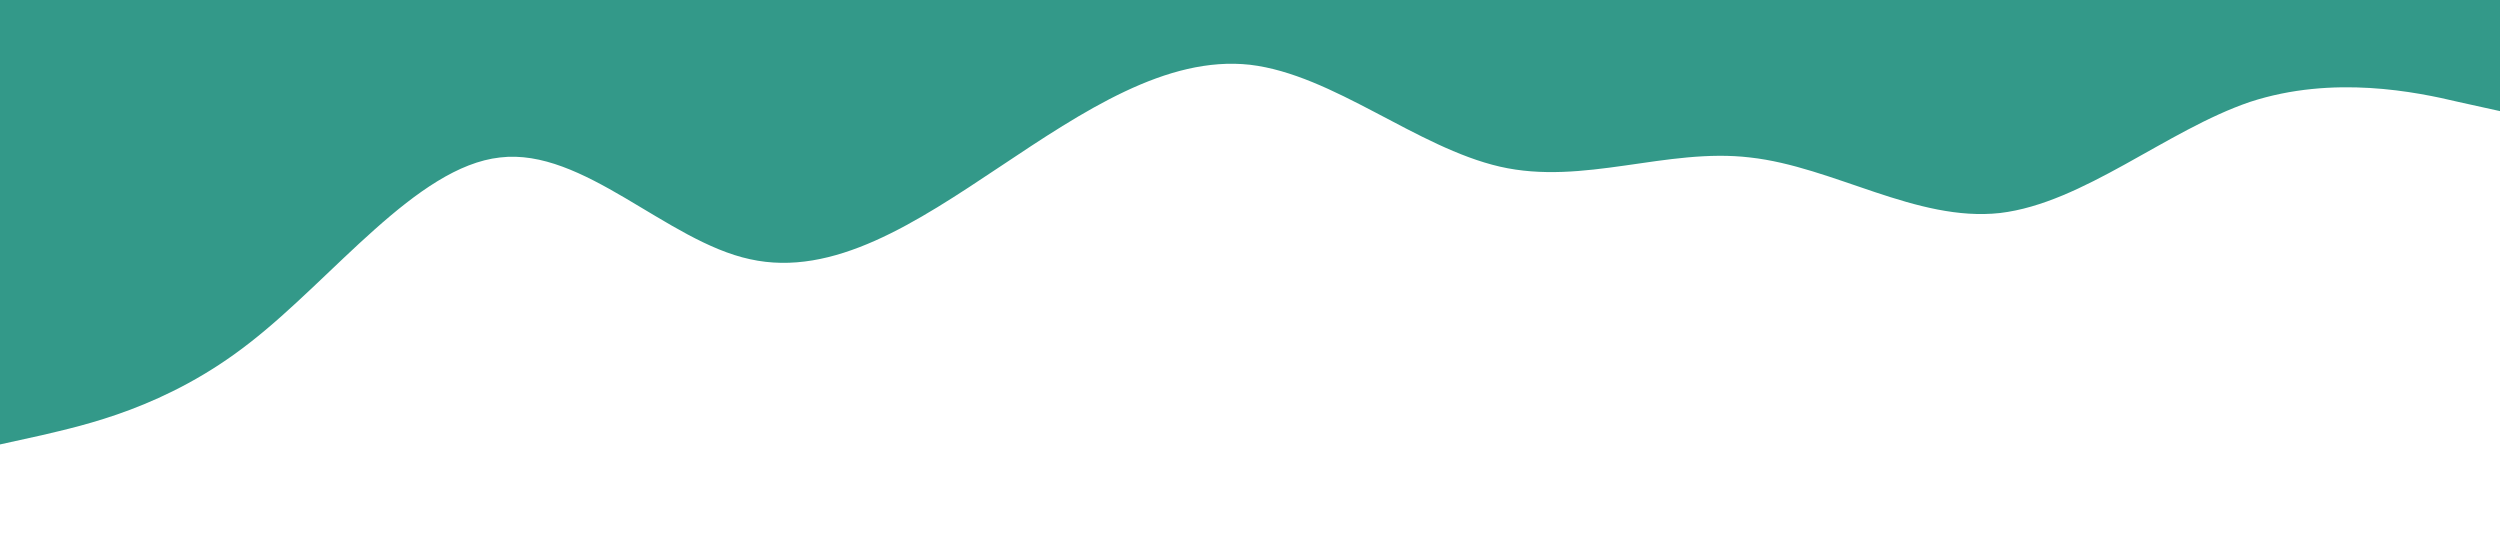
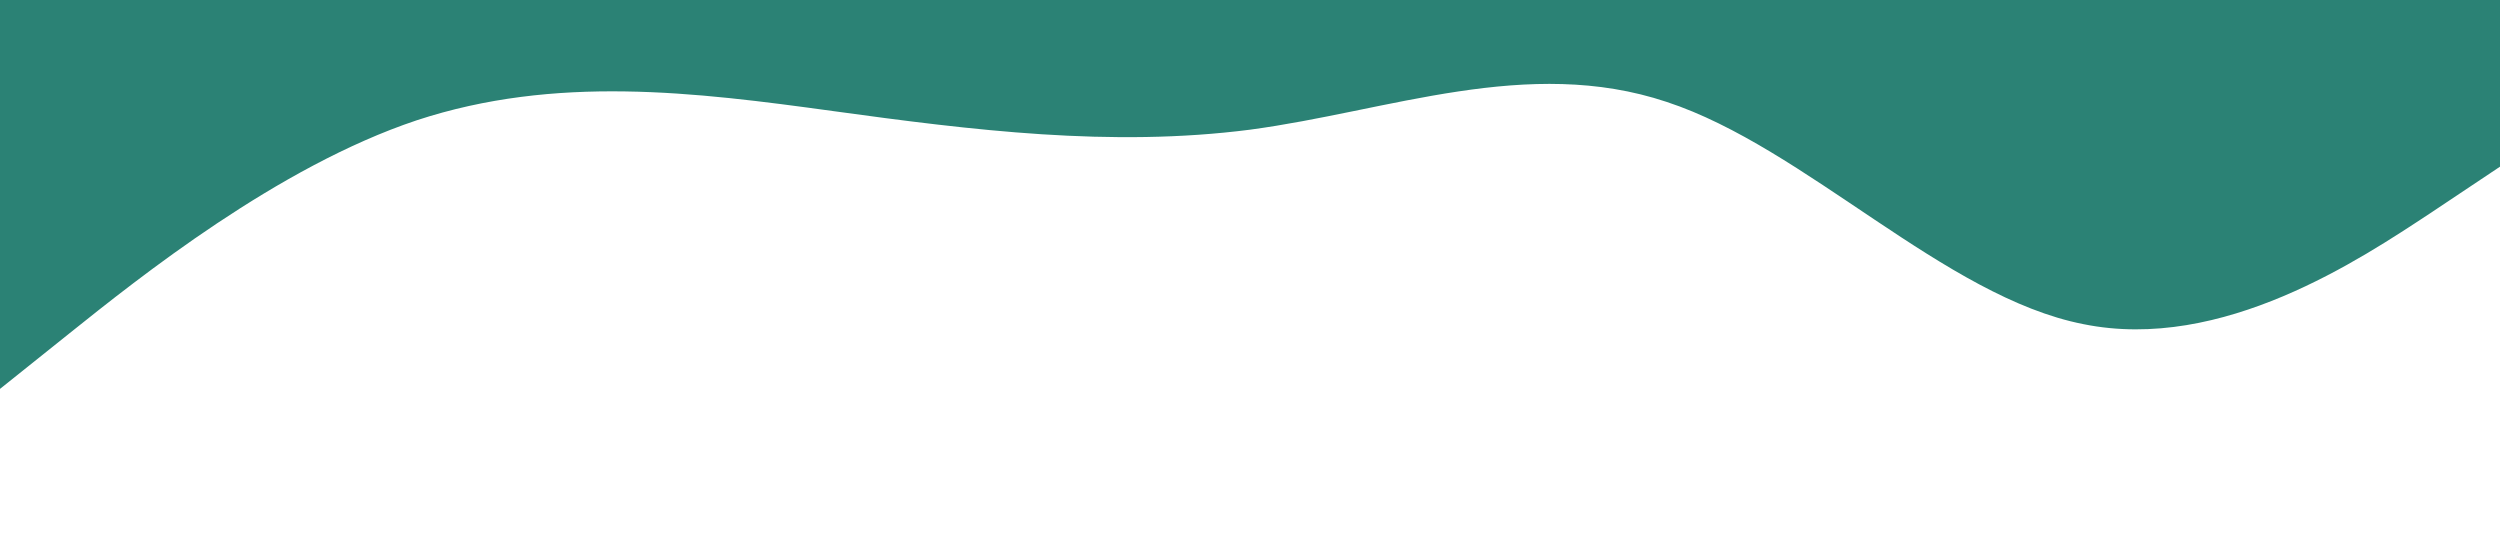
<svg xmlns="http://www.w3.org/2000/svg" viewBox="0 0 1440 320">
-   <path fill="#339989" fill-opacity="1" d="M0,256L24,250.7C48,245,96,235,144,197.3C192,160,240,96,288,90.7C336,85,384,139,432,149.3C480,160,528,128,576,96C624,64,672,32,720,37.3C768,43,816,85,864,96C912,107,960,85,1008,90.7C1056,96,1104,128,1152,122.7C1200,117,1248,75,1296,58.7C1344,43,1392,53,1416,58.7L1440,64L1440,0L1416,0C1392,0,1344,0,1296,0C1248,0,1200,0,1152,0C1104,0,1056,0,1008,0C960,0,912,0,864,0C816,0,768,0,720,0C672,0,624,0,576,0C528,0,480,0,432,0C384,0,336,0,288,0C240,0,192,0,144,0C96,0,48,0,24,0L0,0Z" />
+   <path fill="#2B8275" fill-opacity="1" d="M0,224L40,192C80,160,160,96,240,69.3C320,43,400,53,480,64C560,75,640,85,720,74.7C800,64,880,32,960,58.7C1040,85,1120,171,1200,186.7C1280,203,1360,149,1400,122.7L1440,96L1440,0L1400,0C1360,0,1280,0,1200,0C1120,0,1040,0,960,0C880,0,800,0,720,0C640,0,560,0,480,0C400,0,320,0,240,0C160,0,80,0,40,0L0,0Z" />
</svg>
